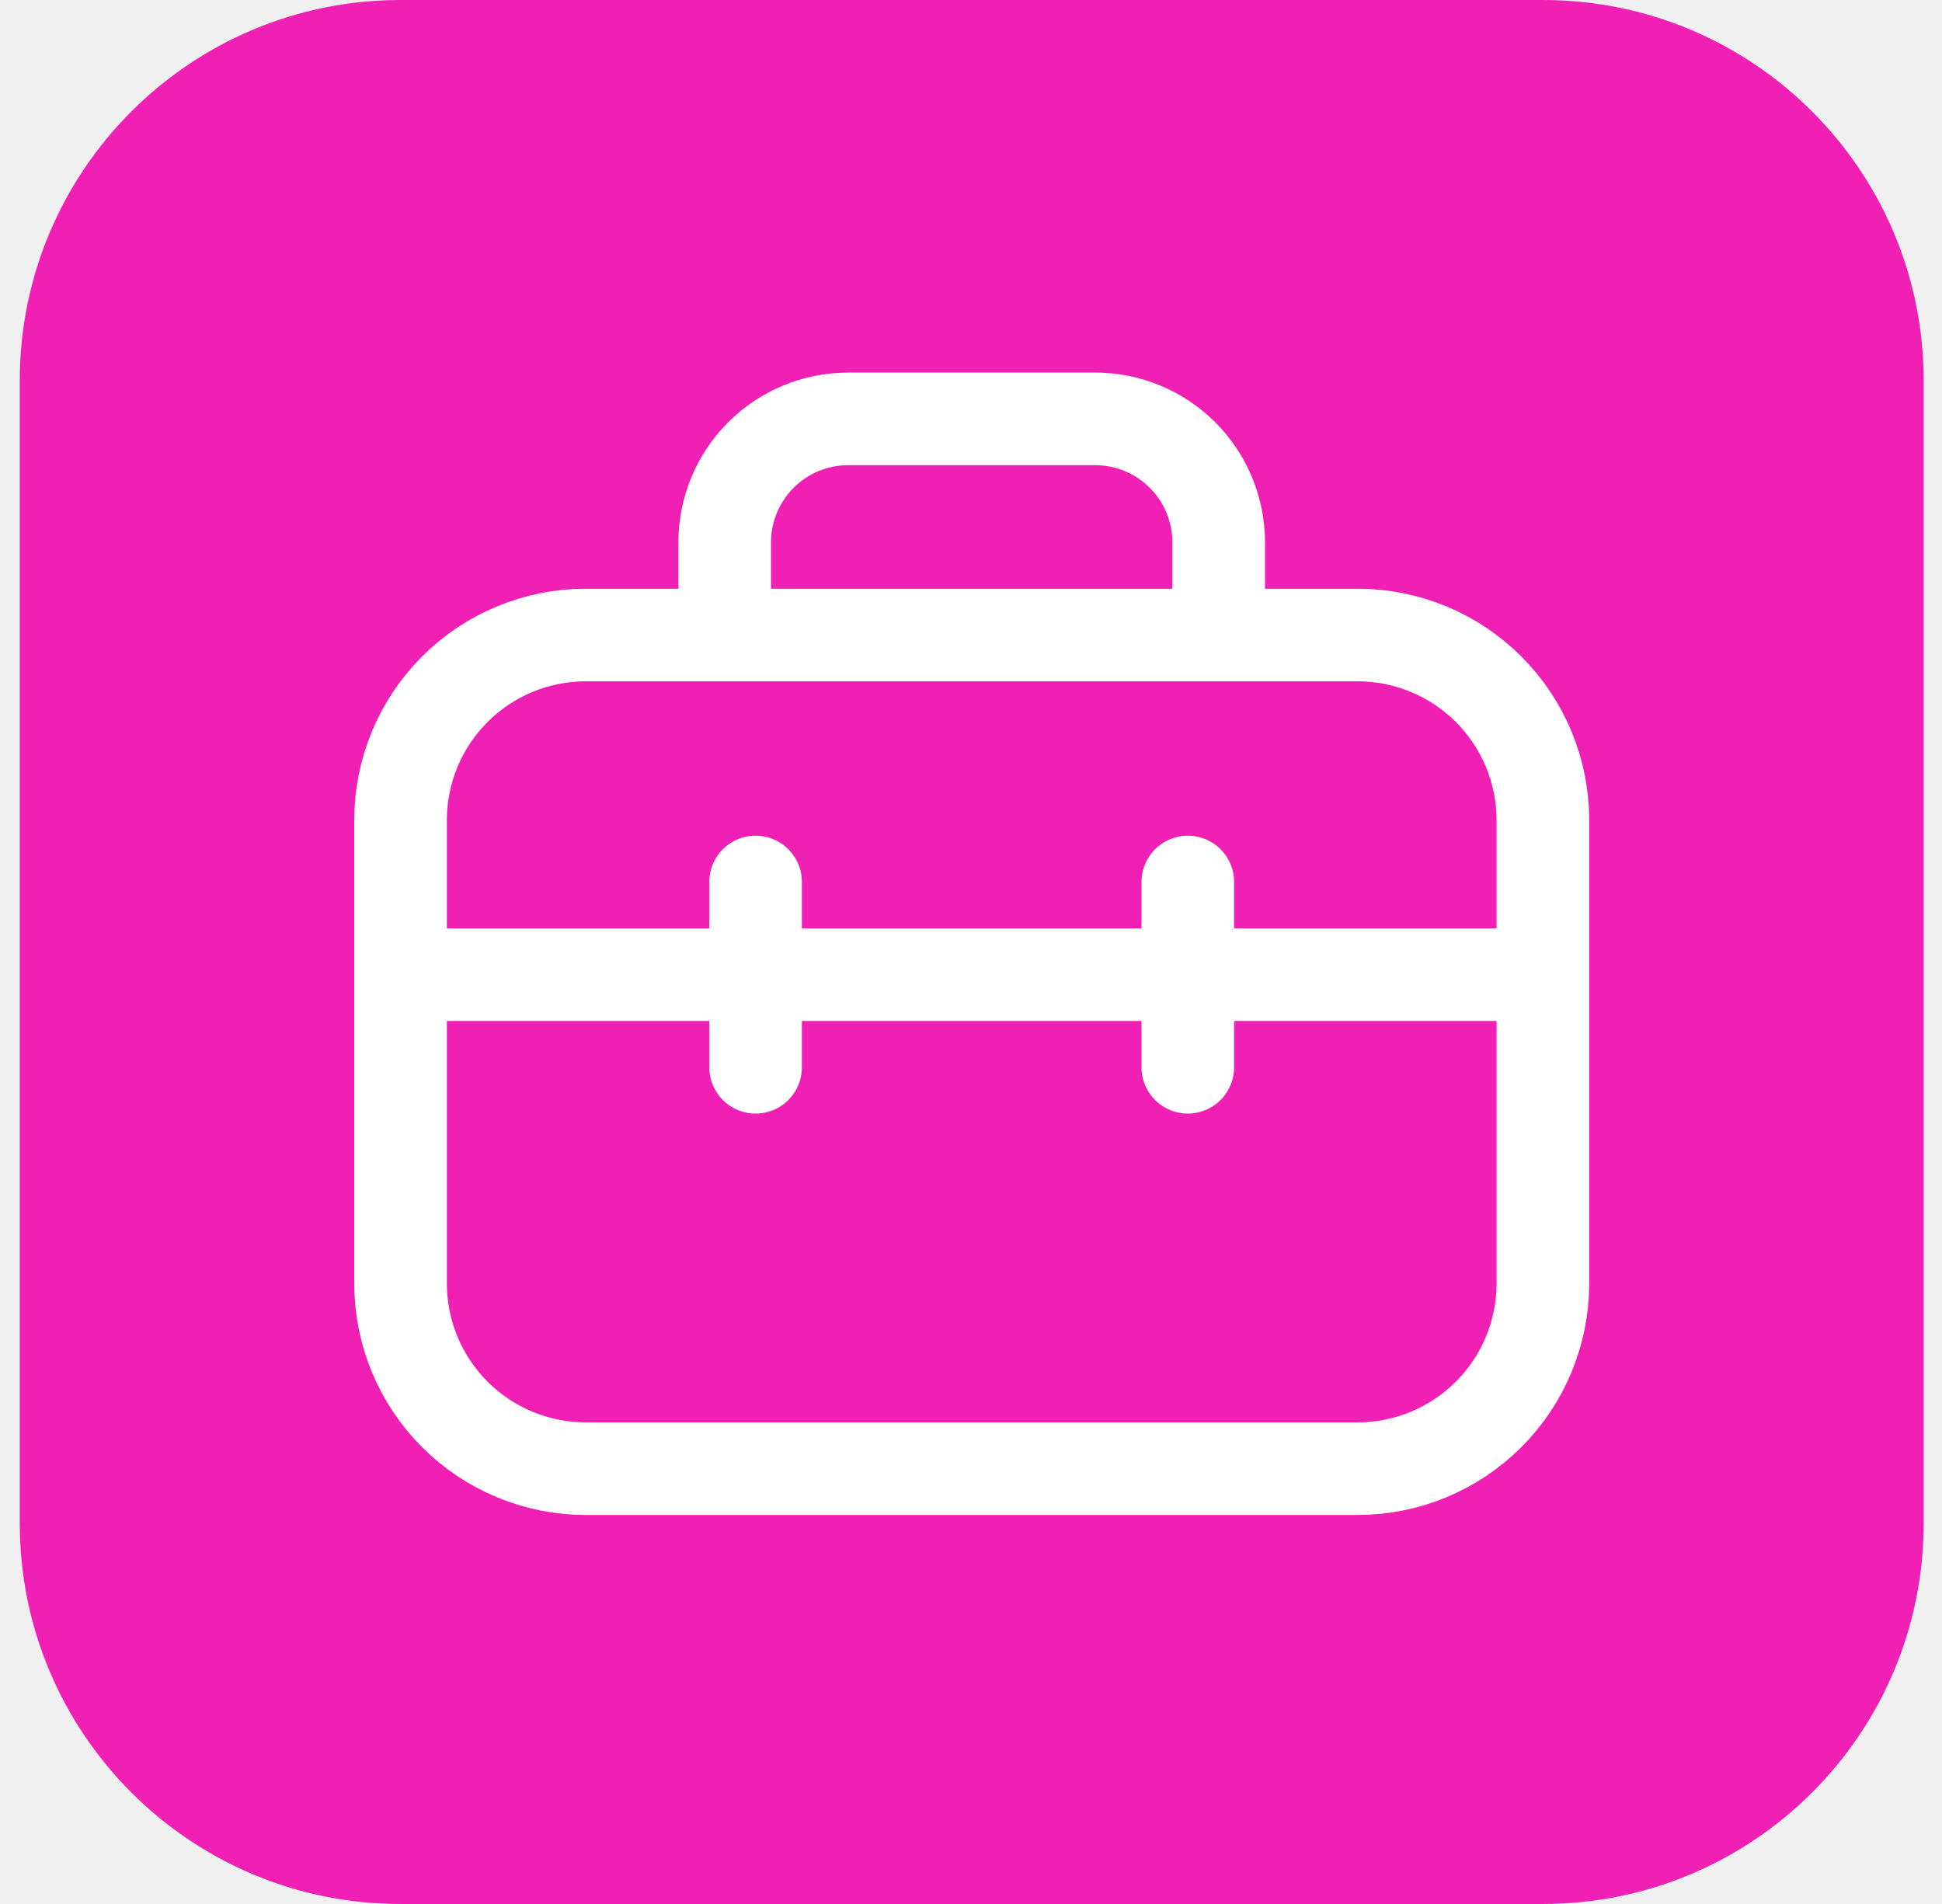
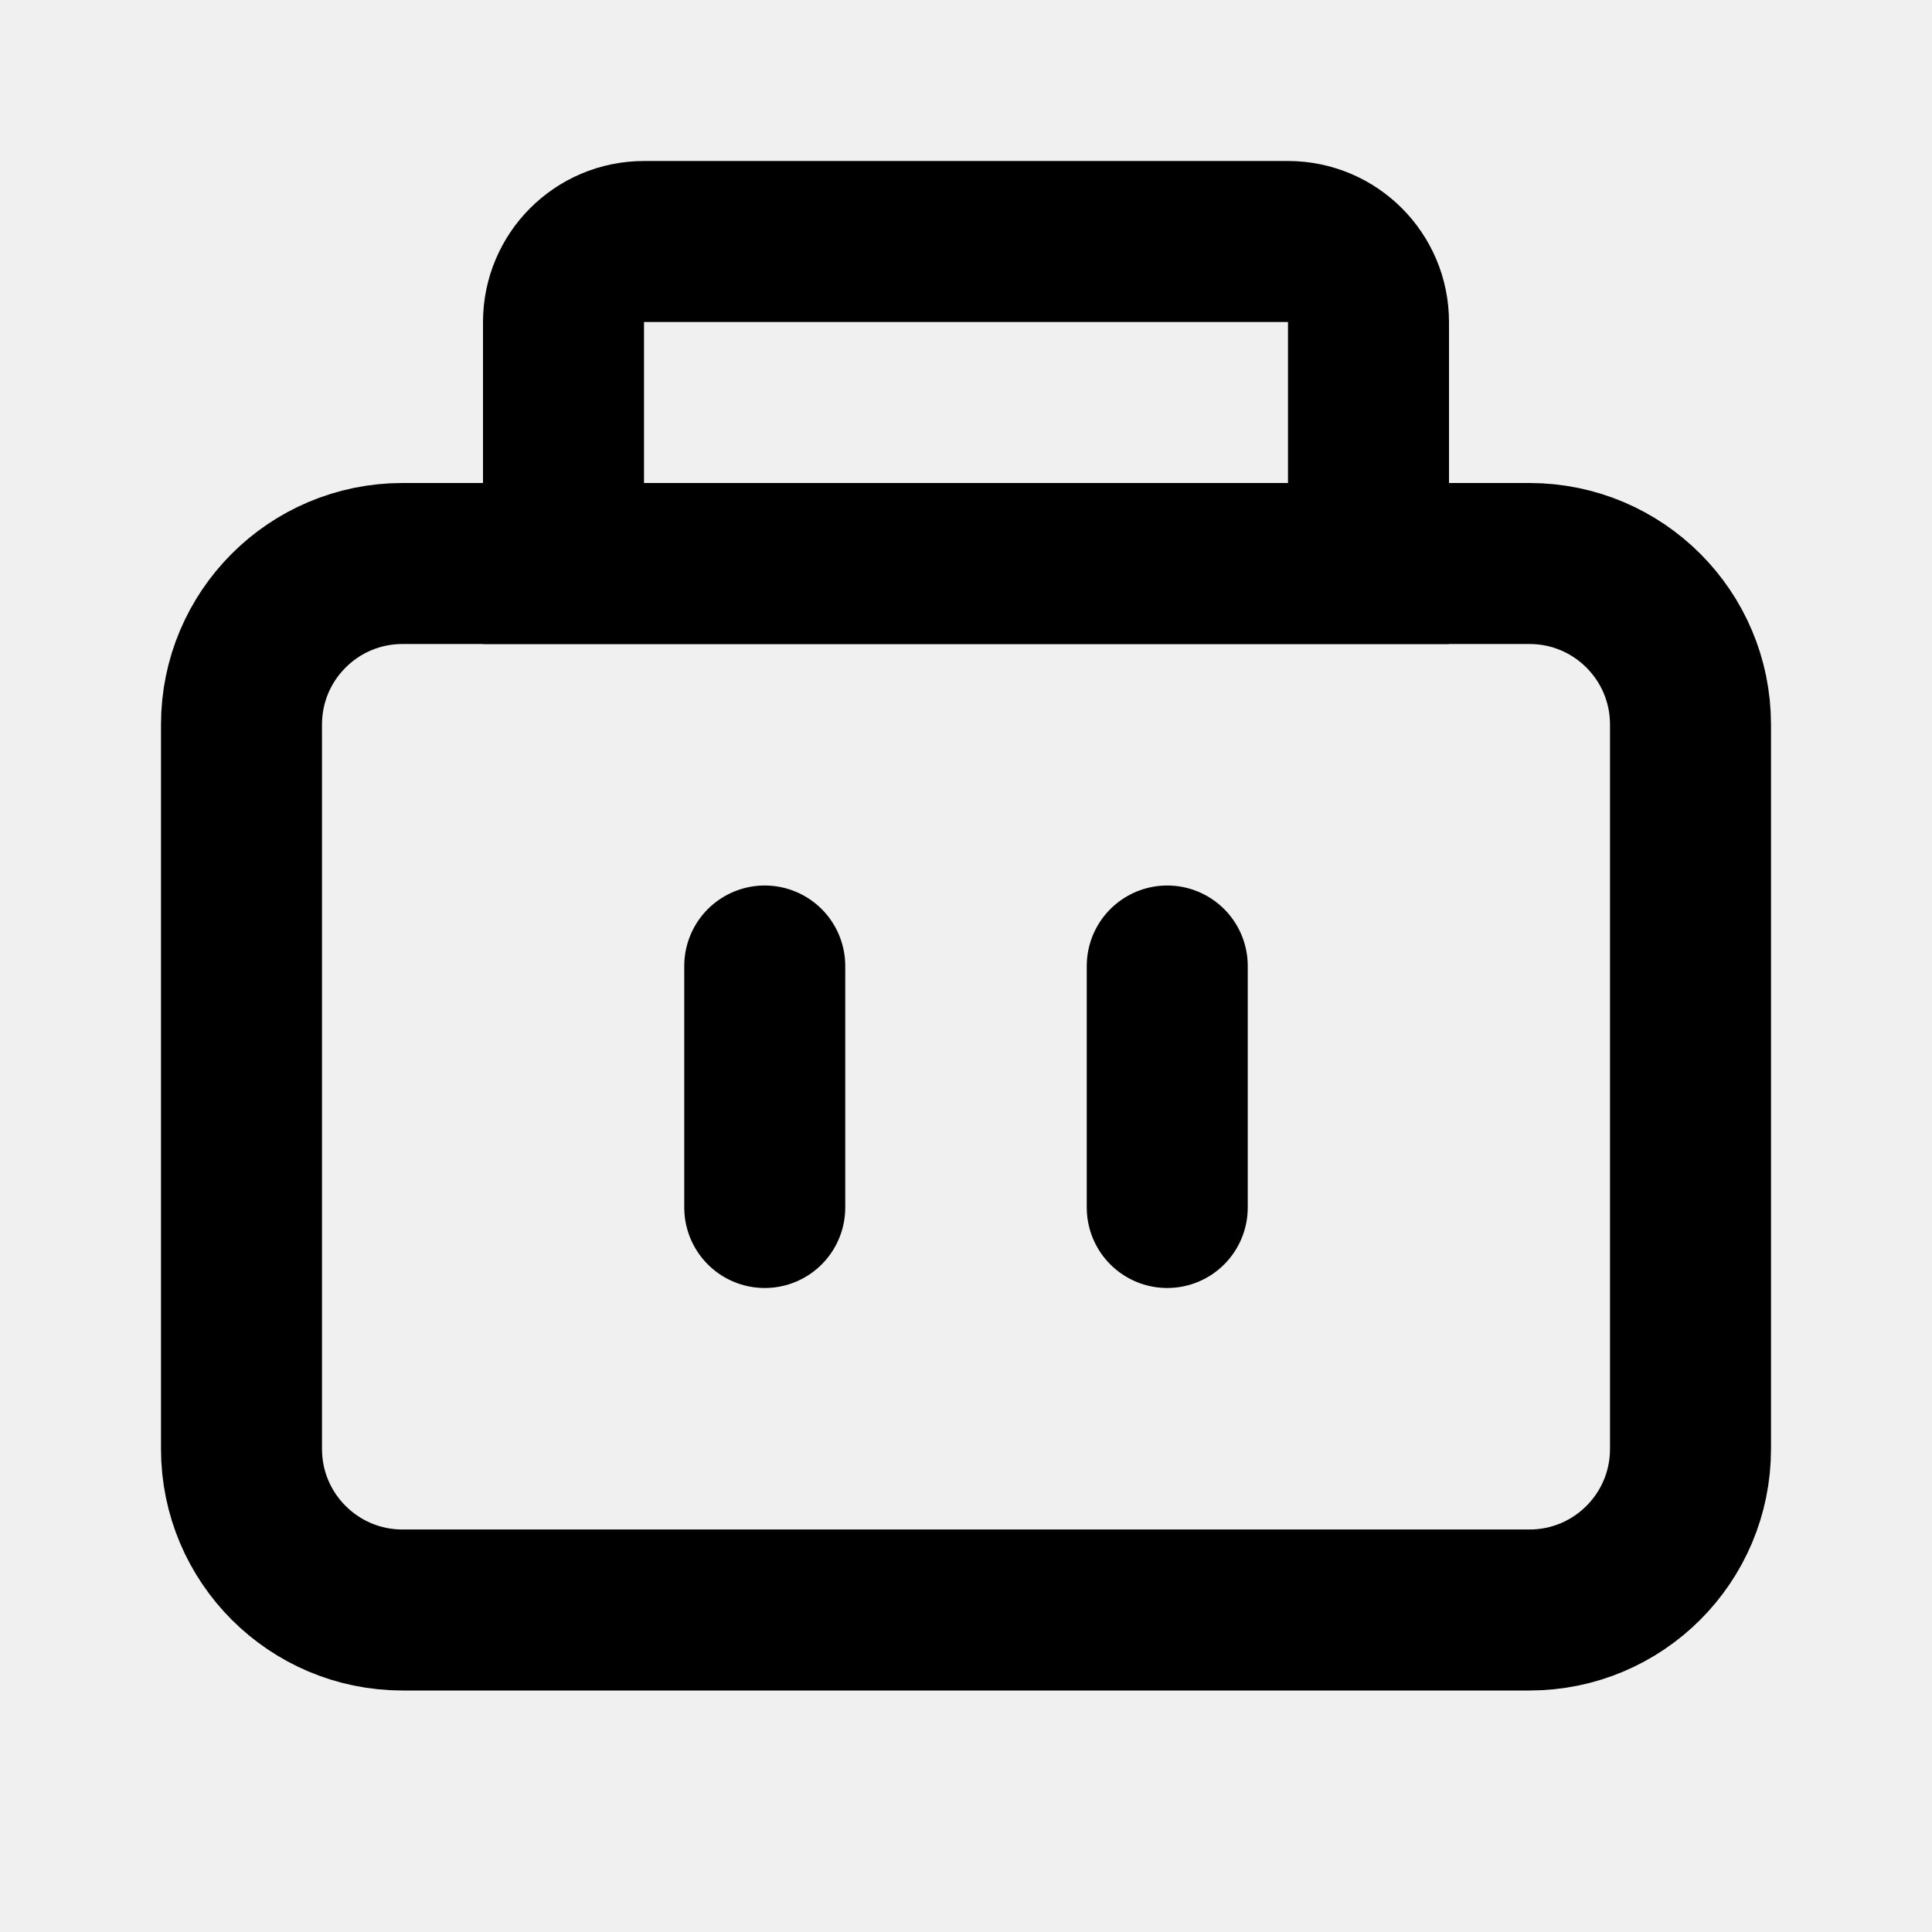
- <svg xmlns="http://www.w3.org/2000/svg" width="51" height="50" viewBox="0 0 51 50" fill="none">
-   <rect x="0.519" width="50" height="50" rx="10" fill="#F020B5" />
-   <path d="M19.843 23.162V28.027M31.194 23.162V28.027M10.519 25.595H40.519M10.519 21.541C10.519 20.25 11.031 19.013 11.943 18.101C12.856 17.188 14.093 16.676 15.383 16.676H35.654C36.944 16.676 38.181 17.188 39.094 18.101C40.006 19.013 40.519 20.25 40.519 21.541V33.703C40.519 34.993 40.006 36.23 39.094 37.143C38.181 38.055 36.944 38.568 35.654 38.568H15.383C14.093 38.568 12.856 38.055 11.943 37.143C11.031 36.23 10.519 34.993 10.519 33.703V21.541ZM19.032 14.243C19.032 13.383 19.374 12.558 19.982 11.95C20.59 11.342 21.415 11 22.275 11H28.762C29.622 11 30.447 11.342 31.055 11.95C31.663 12.558 32.005 13.383 32.005 14.243V16.676H19.032V14.243Z" stroke="white" stroke-width="2.432" stroke-linecap="round" stroke-linejoin="round" />
+ <svg xmlns="http://www.w3.org/2000/svg" viewBox="0 0 24 24" fill="none">
+   <rect x="3" y="7" width="18" height="13" rx="2" stroke="currentColor" stroke-width="2" />
+   <path d="M16 3H8C7.448 3 7 3.448 7 4V7H17V4C17 3.448 16.552 3 16 3Z" stroke="currentColor" stroke-width="2" />
+   <path d="M9.5 12V15" stroke="currentColor" stroke-width="2" stroke-linecap="round" />
+   <path d="M14.5 12V15" stroke="currentColor" stroke-width="2" stroke-linecap="round" />
</svg>
